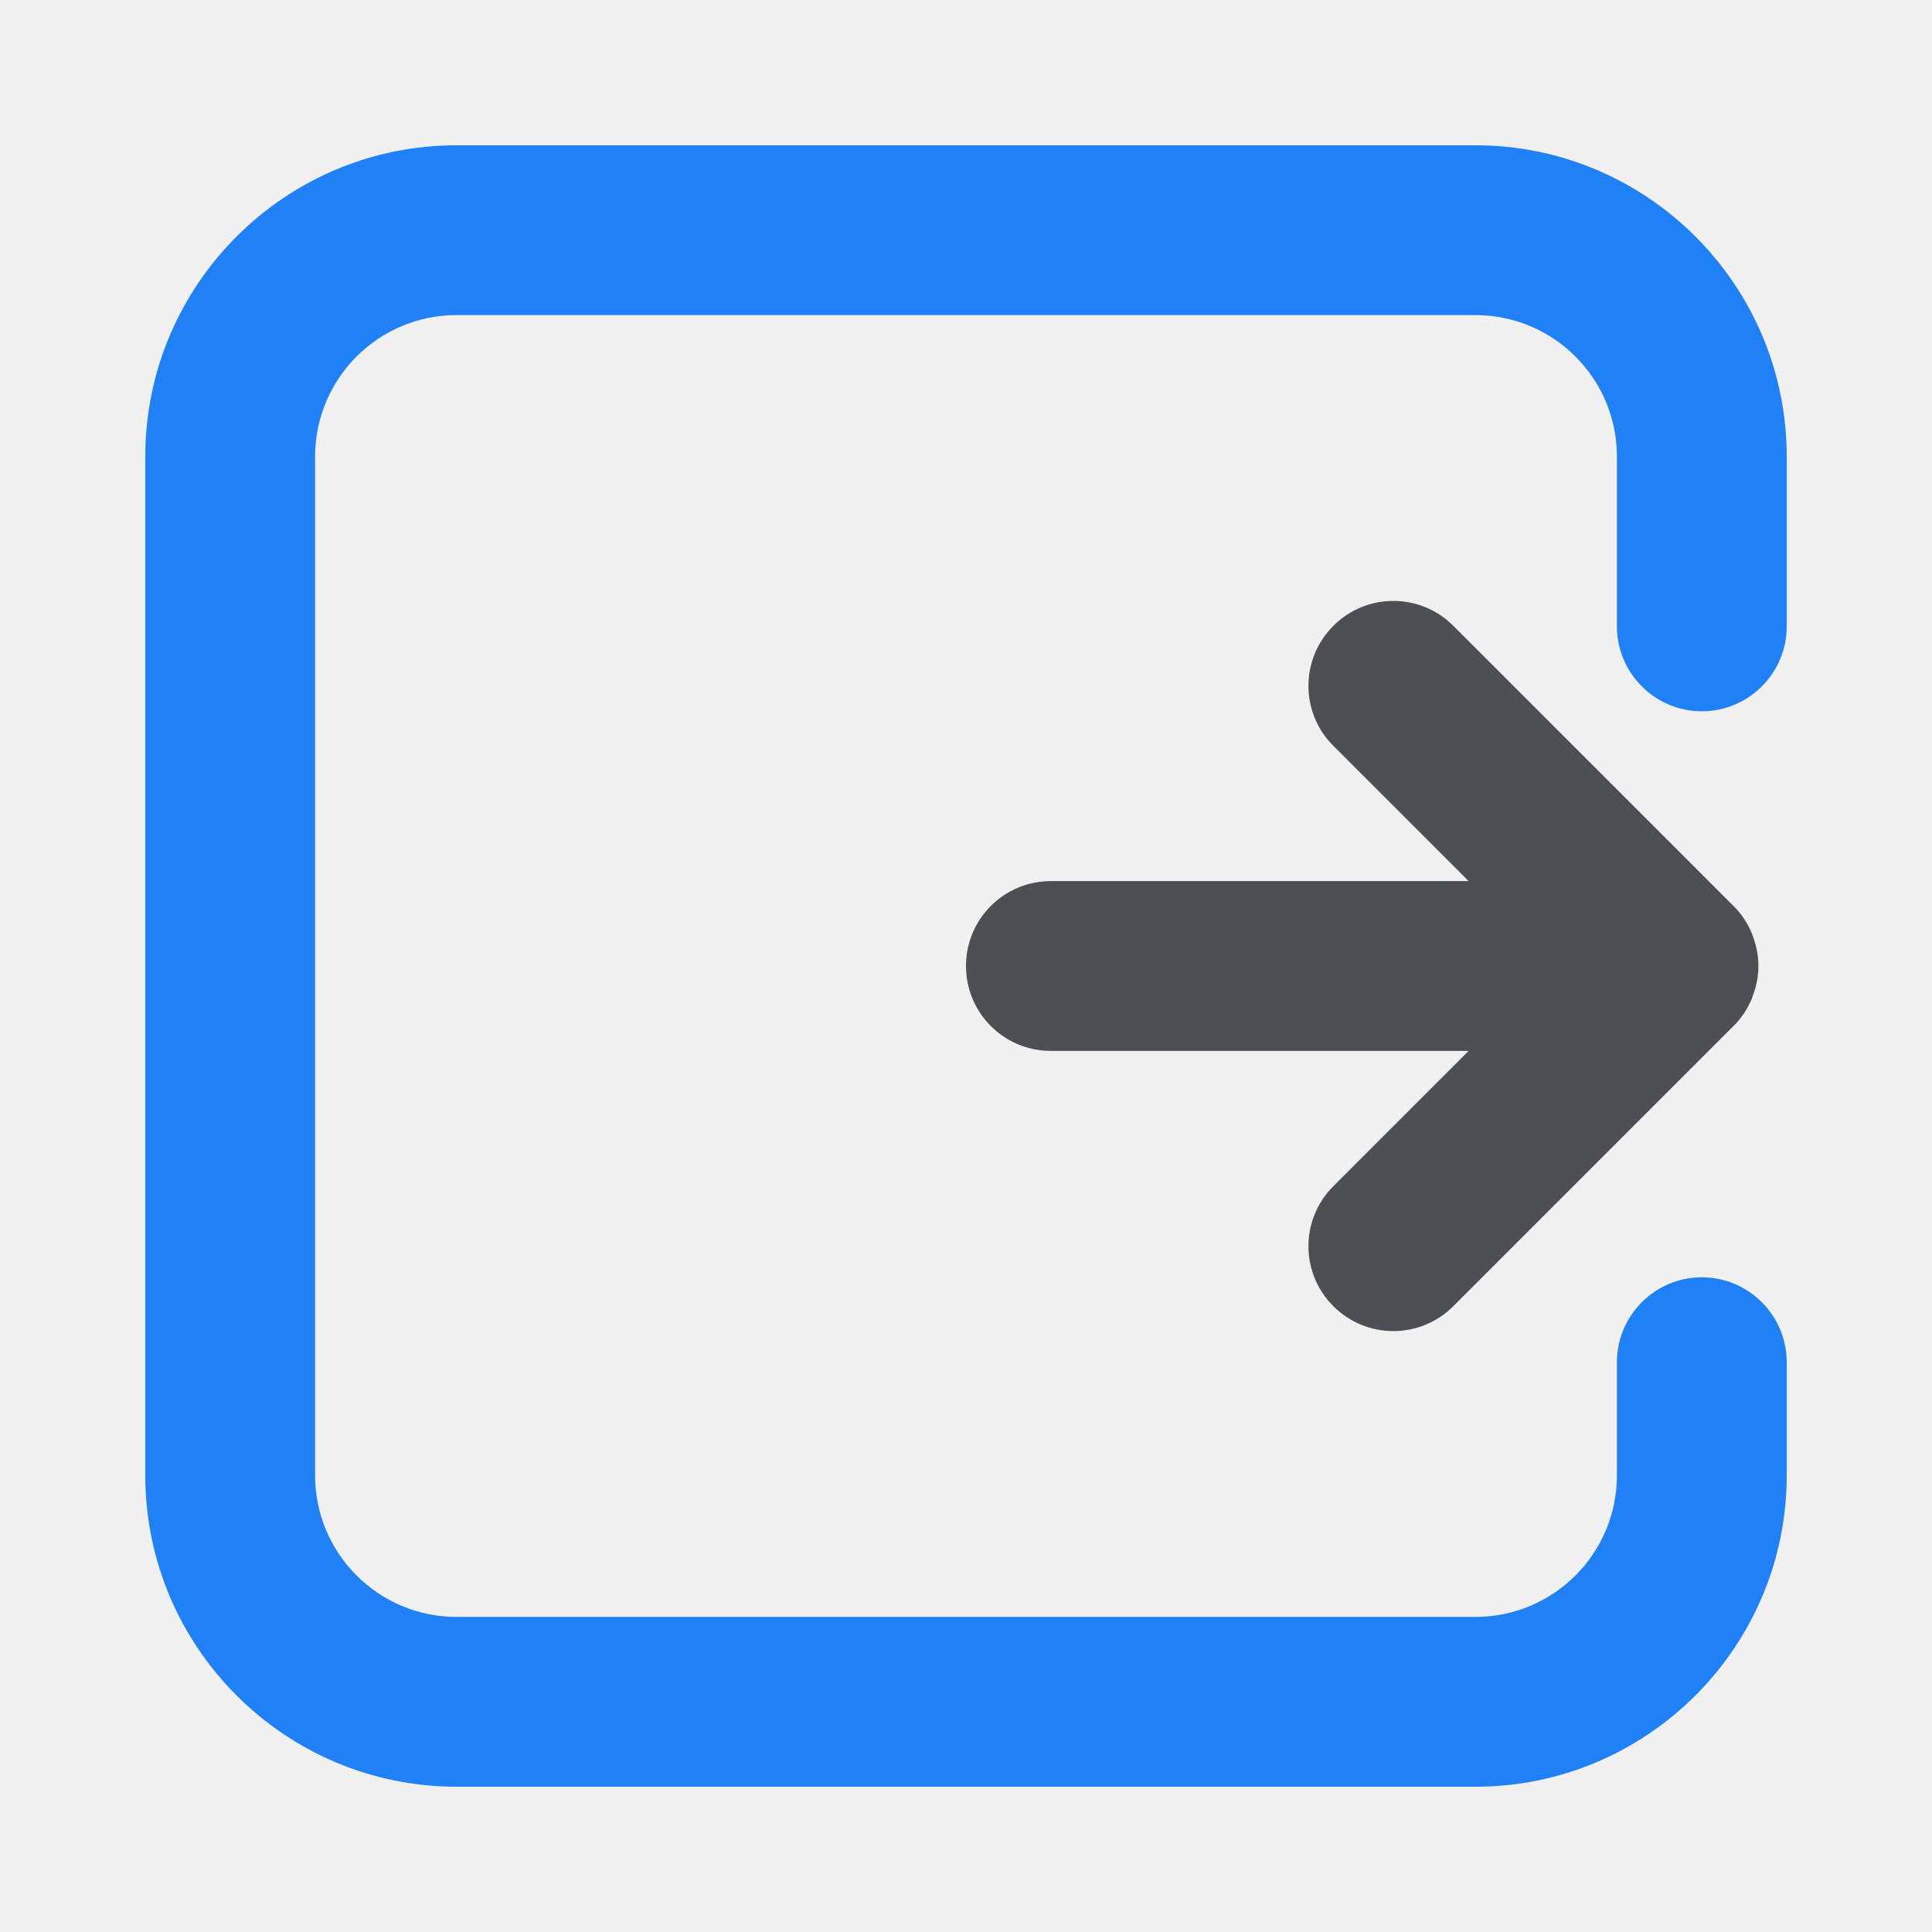
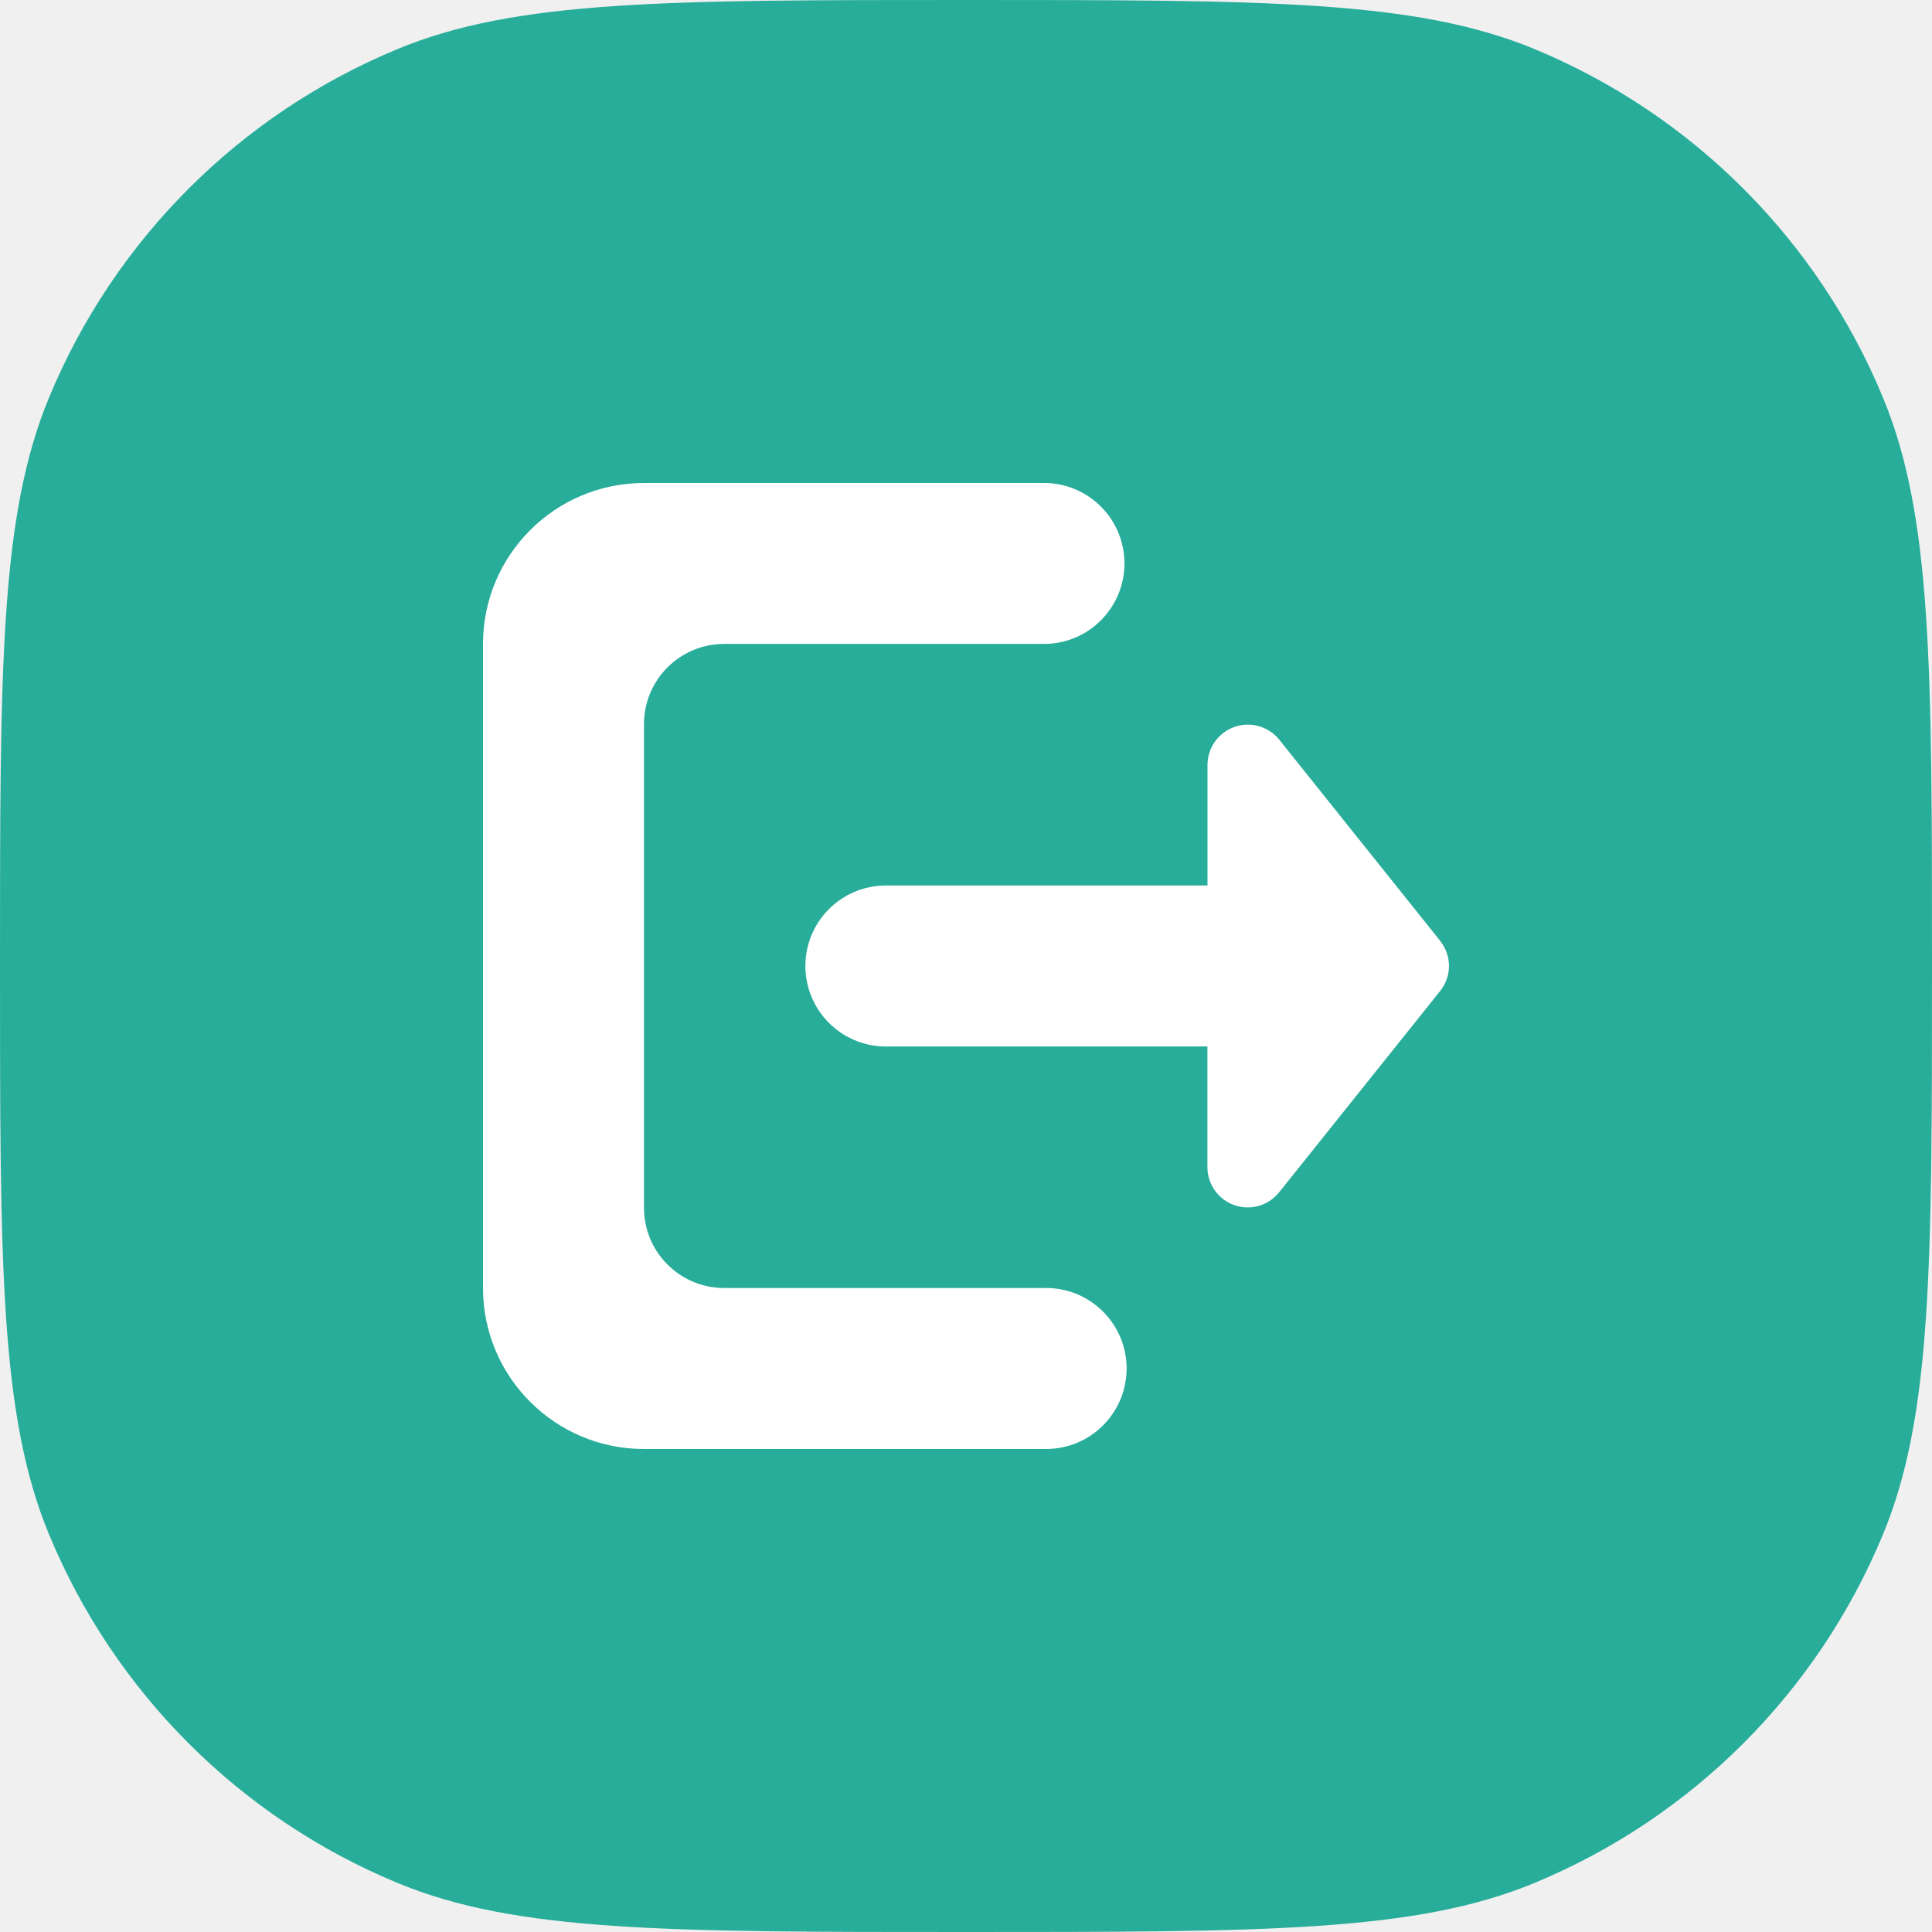
- <svg xmlns="http://www.w3.org/2000/svg" t="1686041560474" class="icon" viewBox="0 0 1024 1024" version="1.1" p-id="44063" width="200" height="200">
-   <path d="M928.6 529.1c0.1-0.2 0.1-0.5 0.2-0.7 2-5.1 3.2-10.6 3.2-16.4 0-5.8-1.2-11.3-3.2-16.4-0.1-0.2-0.1-0.4-0.2-0.7-2.3-5.6-5.6-10.6-9.8-14.7L770.3 331.7c-8.8-8.8-20.3-13.2-31.8-13.2s-23 4.4-31.8 13.2c-17.6 17.6-17.6 46.1 0 63.6l71.7 71.7H557c-24.9 0-45 20.1-45 45s20.1 45 45 45h221.4l-71.7 71.7c-17.6 17.6-17.6 46.1 0 63.6 8.8 8.8 20.3 13.2 31.8 13.2s23-4.4 31.8-13.2l148.5-148.5c4.2-4.1 7.5-9.2 9.8-14.7z" fill="#4C4F54" p-id="44064" />
-   <path d="M782 947H242c-91 0-165-74-165-165V242c0-91 74-165 165-165h540c91 0 165 74 165 165v90c0 24.8-20.2 45-45 45s-45-20.2-45-45v-90c0-41.4-33.6-75-75-75H242c-41.4 0-75 33.6-75 75v540c0 41.4 33.6 75 75 75h540c41.4 0 75-33.6 75-75v-60c0-24.8 20.2-45 45-45s45 20.2 45 45v60c0 91-74 165-165 165z" fill="#2081F6" p-id="44065" />
+ <svg xmlns="http://www.w3.org/2000/svg" t="1686184157350" class="icon" viewBox="0 0 1024 1024" version="1.1" p-id="9223" width="200" height="200">
+   <path d="M0 512c0-159.061 0-238.549 25.984-301.269a341.333 341.333 0 0 1 184.747-184.747C273.451 0 352.939 0 512 0c159.019 0 238.549 0 301.269 25.984a341.333 341.333 0 0 1 184.747 184.747C1024 273.451 1024 352.939 1024 512c0 159.019 0 238.549-25.984 301.269a341.333 341.333 0 0 1-184.747 184.747C750.549 1024 671.019 1024 512 1024c-159.061 0-238.549 0-301.269-25.984a341.333 341.333 0 0 1-184.747-184.747C0 750.549 0 671.019 0 512z" fill="#27AD9A" p-id="9224" />
+   <path d="M763.307 498.645l-85.333-106.667A21.376 21.376 0 0 0 640 405.333V469.333h-170.667a42.667 42.667 0 0 0 0 85.333h170.624v64a21.333 21.333 0 0 0 37.973 13.312l85.333-106.667a21.12 21.12 0 0 0 0-26.624zM554.667 682.667H383.616A42.496 42.496 0 0 1 341.333 640V383.616a42.496 42.496 0 0 1 42.667-42.325h170.667a42.667 42.667 0 0 0 0-85.291H341.333a85.333 85.333 0 0 0-85.333 85.333v341.333a85.333 85.333 0 0 0 85.333 85.333h213.333a42.667 42.667 0 0 0 0-85.333z" fill="#FFFFFF" p-id="9225" />
</svg>
